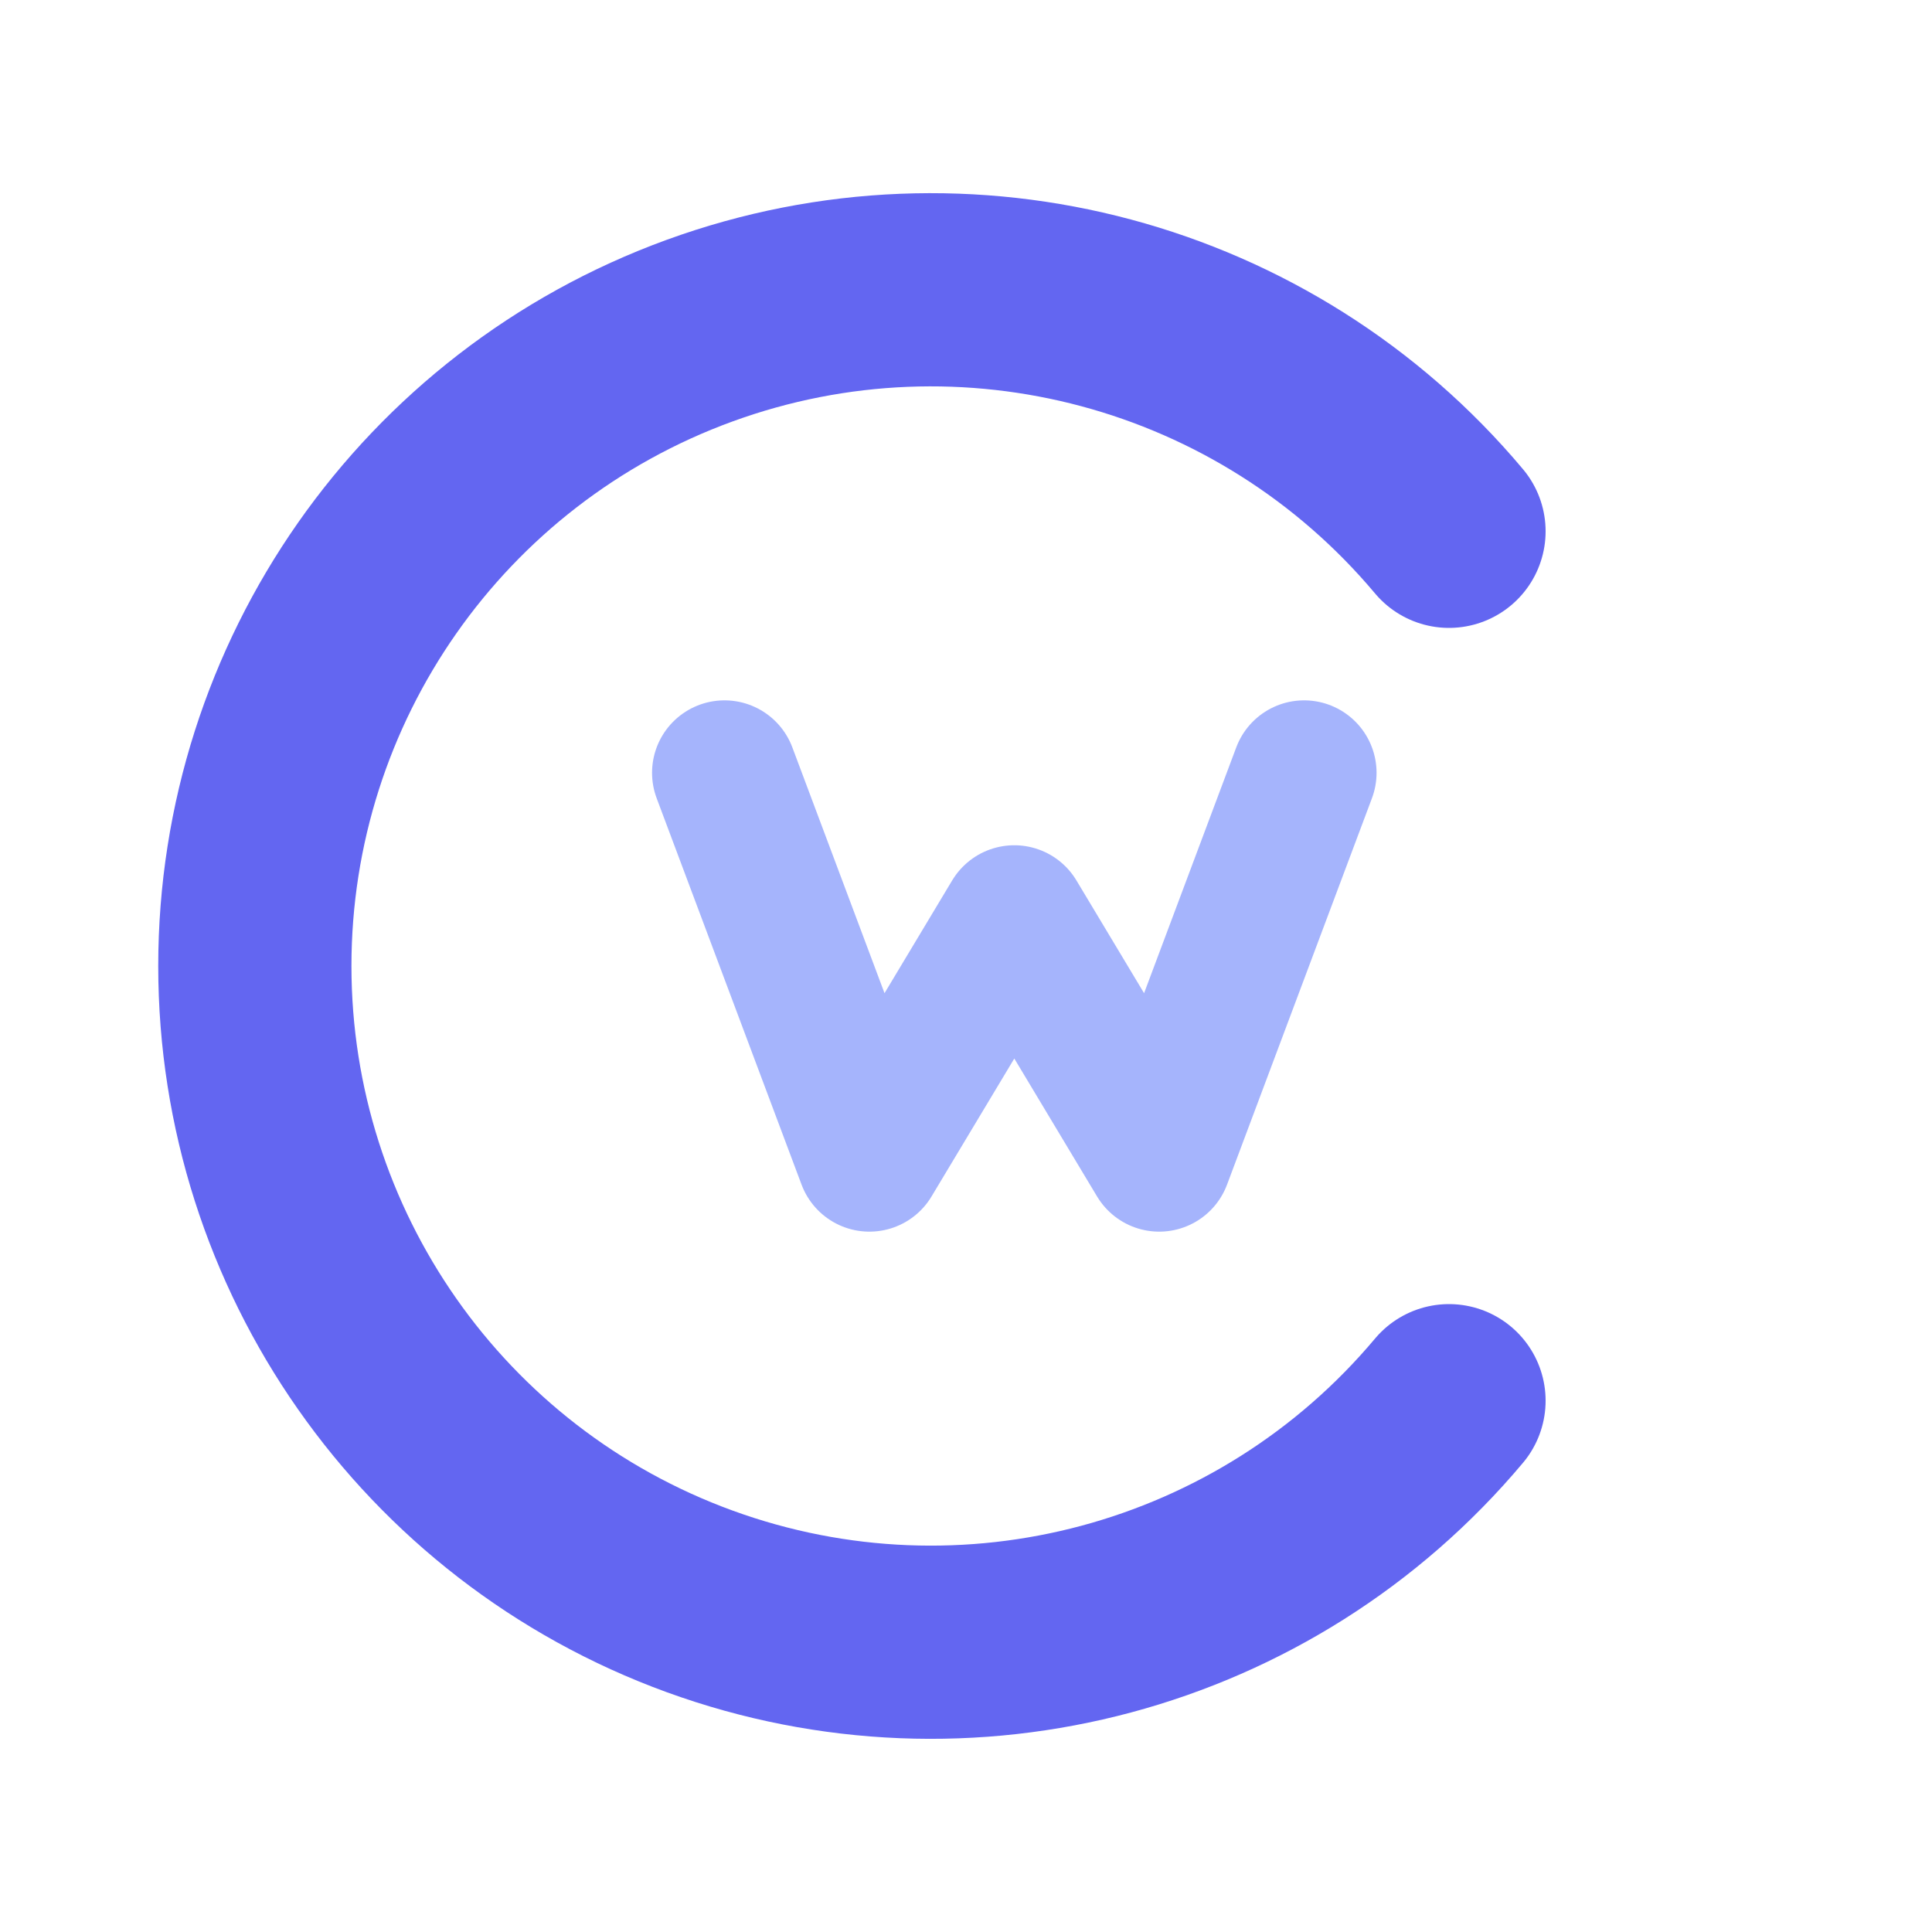
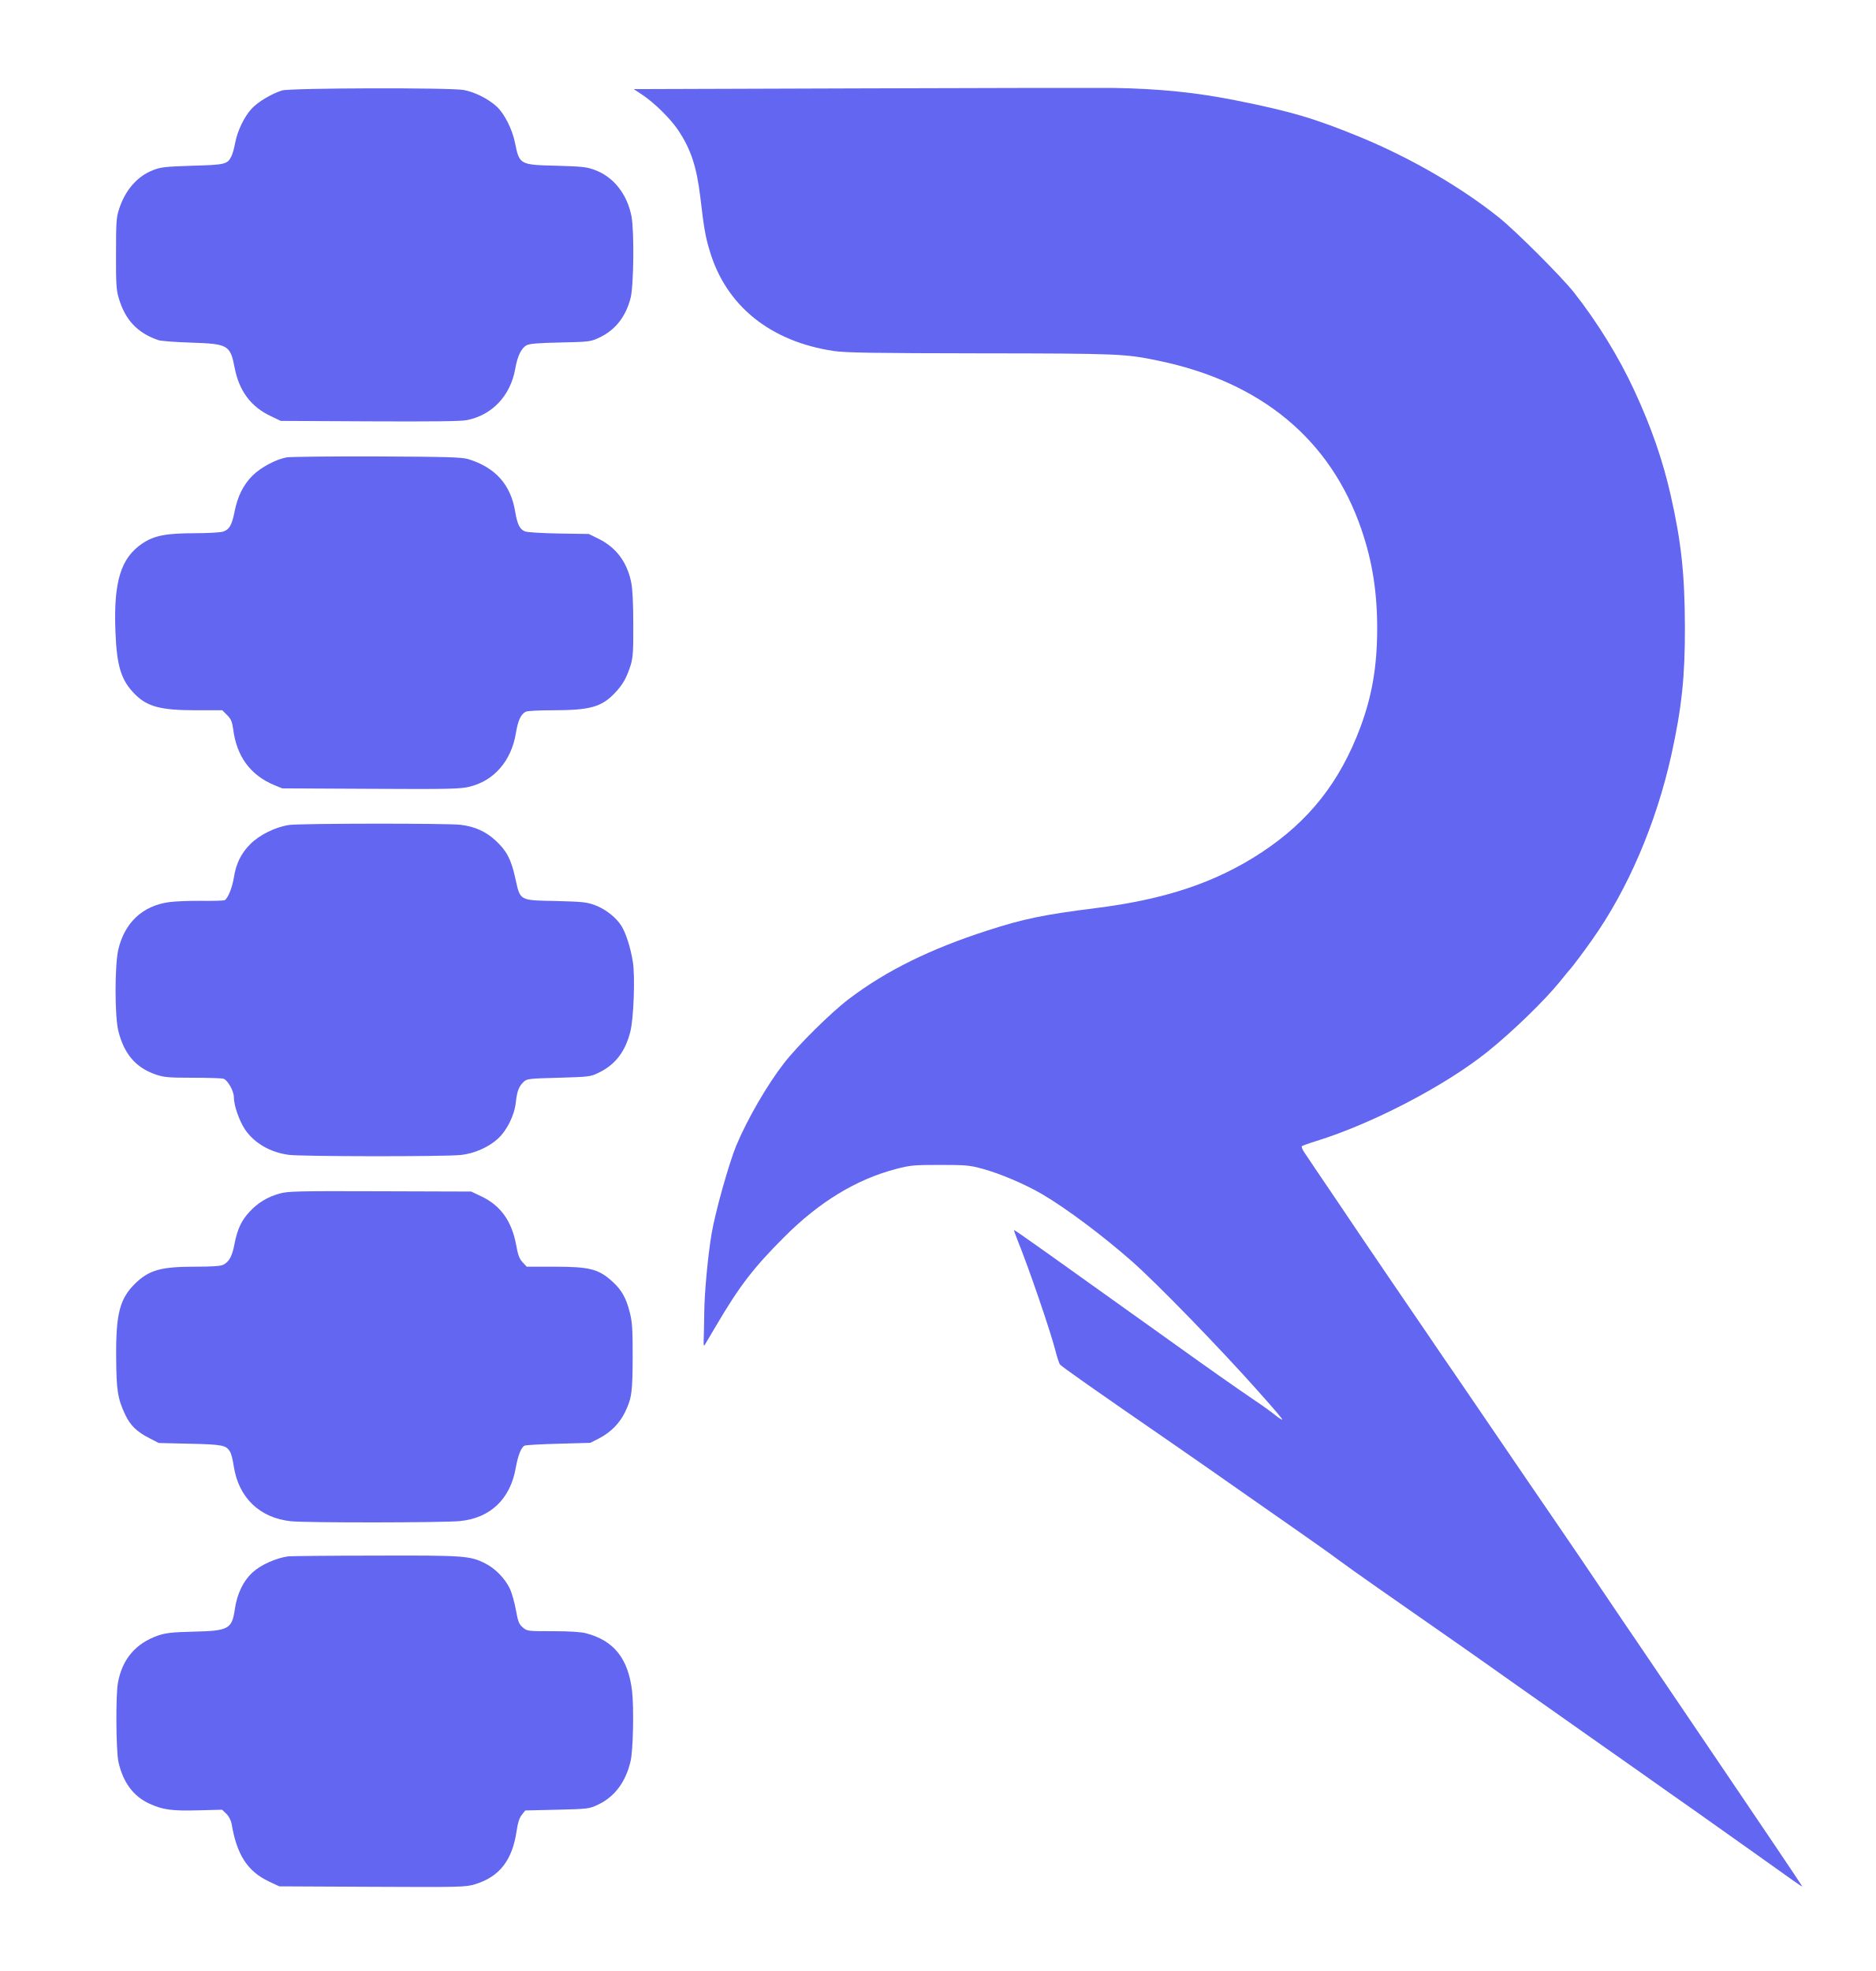
- <svg xmlns="http://www.w3.org/2000/svg" viewBox="0 0 200 200">
-   <path d="M150 55 A70 70 0 1 0 150 145" fill="none" stroke="#6366f1" stroke-width="20" stroke-linecap="round" />
-   <path d="M75 80 L90 120 L105 95 L120 120 L135 80" fill="none" stroke="#a5b4fc" stroke-width="15" stroke-linecap="round" stroke-linejoin="round" />
+ <svg xmlns="http://www.w3.org/2000/svg" viewBox="762.834 73.6 1260.59 1324.8" style="max-height: 500px" width="1260.59" height="1324.8">
+   <g stroke="none" fill="#6366f1" transform="translate(0, 1472) scale(0.1, -0.1)">
+     <path d="M13421 13390 l-1534 -5 56 -37 c84 -56 191 -162 242 -238 87 -130 125 -247 150 -455 23 -200 34 -263 62 -355 109 -370 406 -611 833 -675 77 -12 267 -15 985 -16 939 -1 975 -3 1200 -50 690 -143 1156 -531 1362 -1133 74 -216 107 -425 106 -676 -1 -246 -34 -441 -112 -652 -138 -370 -346 -634 -667 -845 -307 -201 -643 -314 -1114 -373 -348 -44 -480 -71 -725 -150 -384 -124 -681 -270 -930 -459 -121 -91 -346 -314 -438 -433 -114 -147 -246 -375 -321 -554 -49 -119 -141 -445 -166 -594 -24 -143 -48 -393 -49 -530 -1 -80 -3 -164 -4 -188 -1 -25 1 -38 6 -30 4 7 39 66 77 130 158 269 252 391 460 599 235 235 481 385 750 456 97 25 119 27 295 27 173 0 199 -2 286 -26 121 -33 285 -103 403 -172 164 -97 402 -275 601 -450 166 -146 588 -580 851 -876 120 -135 162 -185 159 -188 -2 -2 -23 11 -47 30 -24 20 -83 63 -133 96 -149 102 -270 186 -592 417 -801 573 -1027 734 -1030 731 -2 -1 8 -29 21 -62 78 -192 221 -610 257 -749 11 -44 25 -86 31 -93 14 -16 247 -180 736 -517 139 -96 376 -261 522 -364 74 -52 225 -157 335 -234 110 -77 232 -163 270 -192 91 -68 367 -261 838 -589 78 -55 248 -174 377 -266 129 -91 366 -258 525 -370 160 -112 382 -269 495 -349 113 -79 260 -183 326 -230 131 -93 409 -290 505 -359 32 -23 59 -40 59 -38 0 3 -321 480 -556 826 -62 91 -208 307 -325 480 -117 173 -227 335 -244 360 -17 25 -112 164 -210 310 -98 146 -231 342 -295 435 -134 195 -286 418 -495 725 -80 118 -174 256 -208 305 -35 50 -116 169 -181 265 -66 96 -185 272 -266 390 -81 118 -236 348 -345 510 -110 162 -210 310 -222 329 -13 19 -20 38 -16 41 5 4 49 20 98 35 377 117 862 370 1146 597 170 136 386 346 489 473 35 44 67 82 70 85 9 8 92 118 146 195 242 341 432 785 534 1245 70 318 92 528 91 860 -1 352 -24 571 -96 887 -52 230 -129 454 -243 700 -104 226 -250 463 -408 663 -85 107 -392 414 -504 503 -255 204 -587 396 -920 535 -311 128 -470 176 -845 251 -265 53 -516 79 -825 84 -85 1 -845 0 -1689 -3z" />
+     <path d="M9524 13376 c-71 -22 -163 -77 -205 -123 -50 -54 -95 -149 -110 -228 -6 -33 -17 -74 -25 -90 -26 -55 -41 -59 -264 -65 -183 -6 -211 -9 -264 -30 -106 -41 -187 -135 -228 -263 -18 -54 -20 -91 -20 -297 -1 -194 2 -246 17 -295 43 -151 127 -240 270 -288 17 -5 116 -13 220 -16 246 -8 261 -17 290 -168 30 -156 109 -263 243 -326 l67 -32 595 -3 c418 -2 613 0 655 8 170 33 294 164 326 346 15 86 41 139 77 158 20 10 81 15 227 18 190 4 203 6 257 31 109 50 181 140 214 268 21 81 25 448 6 549 -29 148 -119 264 -245 311 -55 21 -85 24 -257 29 -250 6 -251 7 -281 155 -18 90 -71 195 -123 243 -57 52 -146 97 -221 111 -88 17 -1167 14 -1221 -3z" />
+     <path d="M9556 10910 c-73 -13 -175 -67 -232 -124 -61 -62 -98 -136 -119 -239 -18 -92 -35 -122 -77 -136 -17 -6 -102 -11 -190 -11 -194 0 -274 -16 -353 -69 -145 -97 -194 -257 -181 -592 9 -235 39 -330 133 -423 82 -82 174 -106 406 -106 l179 0 33 -33 c26 -26 33 -43 40 -92 23 -184 115 -310 274 -377 l56 -23 595 -3 c526 -3 603 -1 663 14 166 40 282 175 312 360 14 84 33 127 66 144 10 6 91 10 182 10 251 0 329 22 419 118 53 56 78 102 105 187 15 51 18 94 17 275 0 139 -5 238 -14 280 -28 137 -102 235 -220 293 l-65 32 -200 3 c-114 2 -212 8 -228 14 -36 14 -52 46 -67 135 -30 180 -133 295 -315 351 -42 13 -139 16 -610 18 -308 1 -582 -2 -609 -6z" />
+     <path d="M9571 8439 c-93 -14 -200 -67 -262 -130 -61 -62 -94 -129 -109 -223 -11 -68 -39 -138 -61 -152 -6 -4 -77 -6 -158 -5 -80 1 -179 -3 -219 -9 -177 -25 -297 -139 -339 -320 -24 -105 -24 -445 0 -543 39 -158 118 -250 254 -296 54 -18 86 -21 245 -21 101 0 193 -3 206 -6 30 -8 72 -82 72 -126 0 -55 36 -157 75 -216 62 -91 168 -153 292 -170 81 -12 1057 -13 1159 -1 89 9 187 53 248 109 62 57 112 159 121 247 8 74 21 107 55 138 20 18 41 20 234 25 206 6 212 7 268 34 111 54 178 141 212 275 23 89 33 372 17 471 -15 94 -47 194 -77 241 -35 56 -106 112 -175 138 -58 22 -84 24 -266 29 -248 5 -238 0 -272 154 -28 127 -58 184 -133 253 -64 59 -137 93 -233 105 -84 11 -1076 10 -1154 -1z" />
+     <path d="M9505 5961 c-80 -23 -143 -61 -198 -120 -56 -59 -84 -120 -103 -219 -15 -81 -36 -119 -75 -139 -16 -9 -78 -13 -189 -13 -230 0 -309 -22 -403 -113 -103 -101 -130 -201 -128 -490 1 -228 10 -284 61 -392 34 -72 78 -115 163 -158 l62 -32 210 -5 c220 -5 242 -10 269 -53 8 -12 19 -56 25 -97 32 -212 174 -349 385 -371 99 -11 1019 -10 1133 1 205 19 341 148 377 357 15 82 35 135 58 150 7 4 110 10 228 13 l215 6 61 31 c78 41 137 101 174 178 44 93 49 132 50 371 0 189 -3 232 -20 299 -24 94 -54 148 -113 202 -94 87 -154 103 -395 103 l-184 0 -28 30 c-21 23 -31 48 -43 116 -30 161 -105 266 -235 327 l-67 32 -615 2 c-559 2 -620 0 -675 -16z" />
+     <path d="M9565 3523 c-80 -11 -182 -56 -236 -105 -65 -58 -108 -146 -123 -253 -19 -130 -43 -143 -276 -148 -147 -4 -185 -8 -239 -26 -150 -52 -241 -158 -270 -317 -16 -83 -13 -455 3 -531 30 -138 101 -234 210 -283 90 -41 152 -49 329 -44 l158 4 29 -28 c17 -17 31 -45 35 -68 35 -208 107 -318 250 -386 l70 -33 625 -3 c599 -3 627 -2 690 17 165 50 251 161 280 358 8 56 19 89 35 109 l23 29 214 5 c207 5 215 6 273 33 113 53 188 152 221 294 17 72 23 356 10 470 -26 219 -121 339 -309 389 -35 9 -109 14 -224 14 -168 0 -172 0 -201 25 -26 22 -32 37 -47 118 -9 50 -27 115 -41 144 -32 67 -98 135 -164 168 -103 52 -138 55 -740 53 -305 0 -568 -3 -585 -5z" />
+   </g>
</svg>
